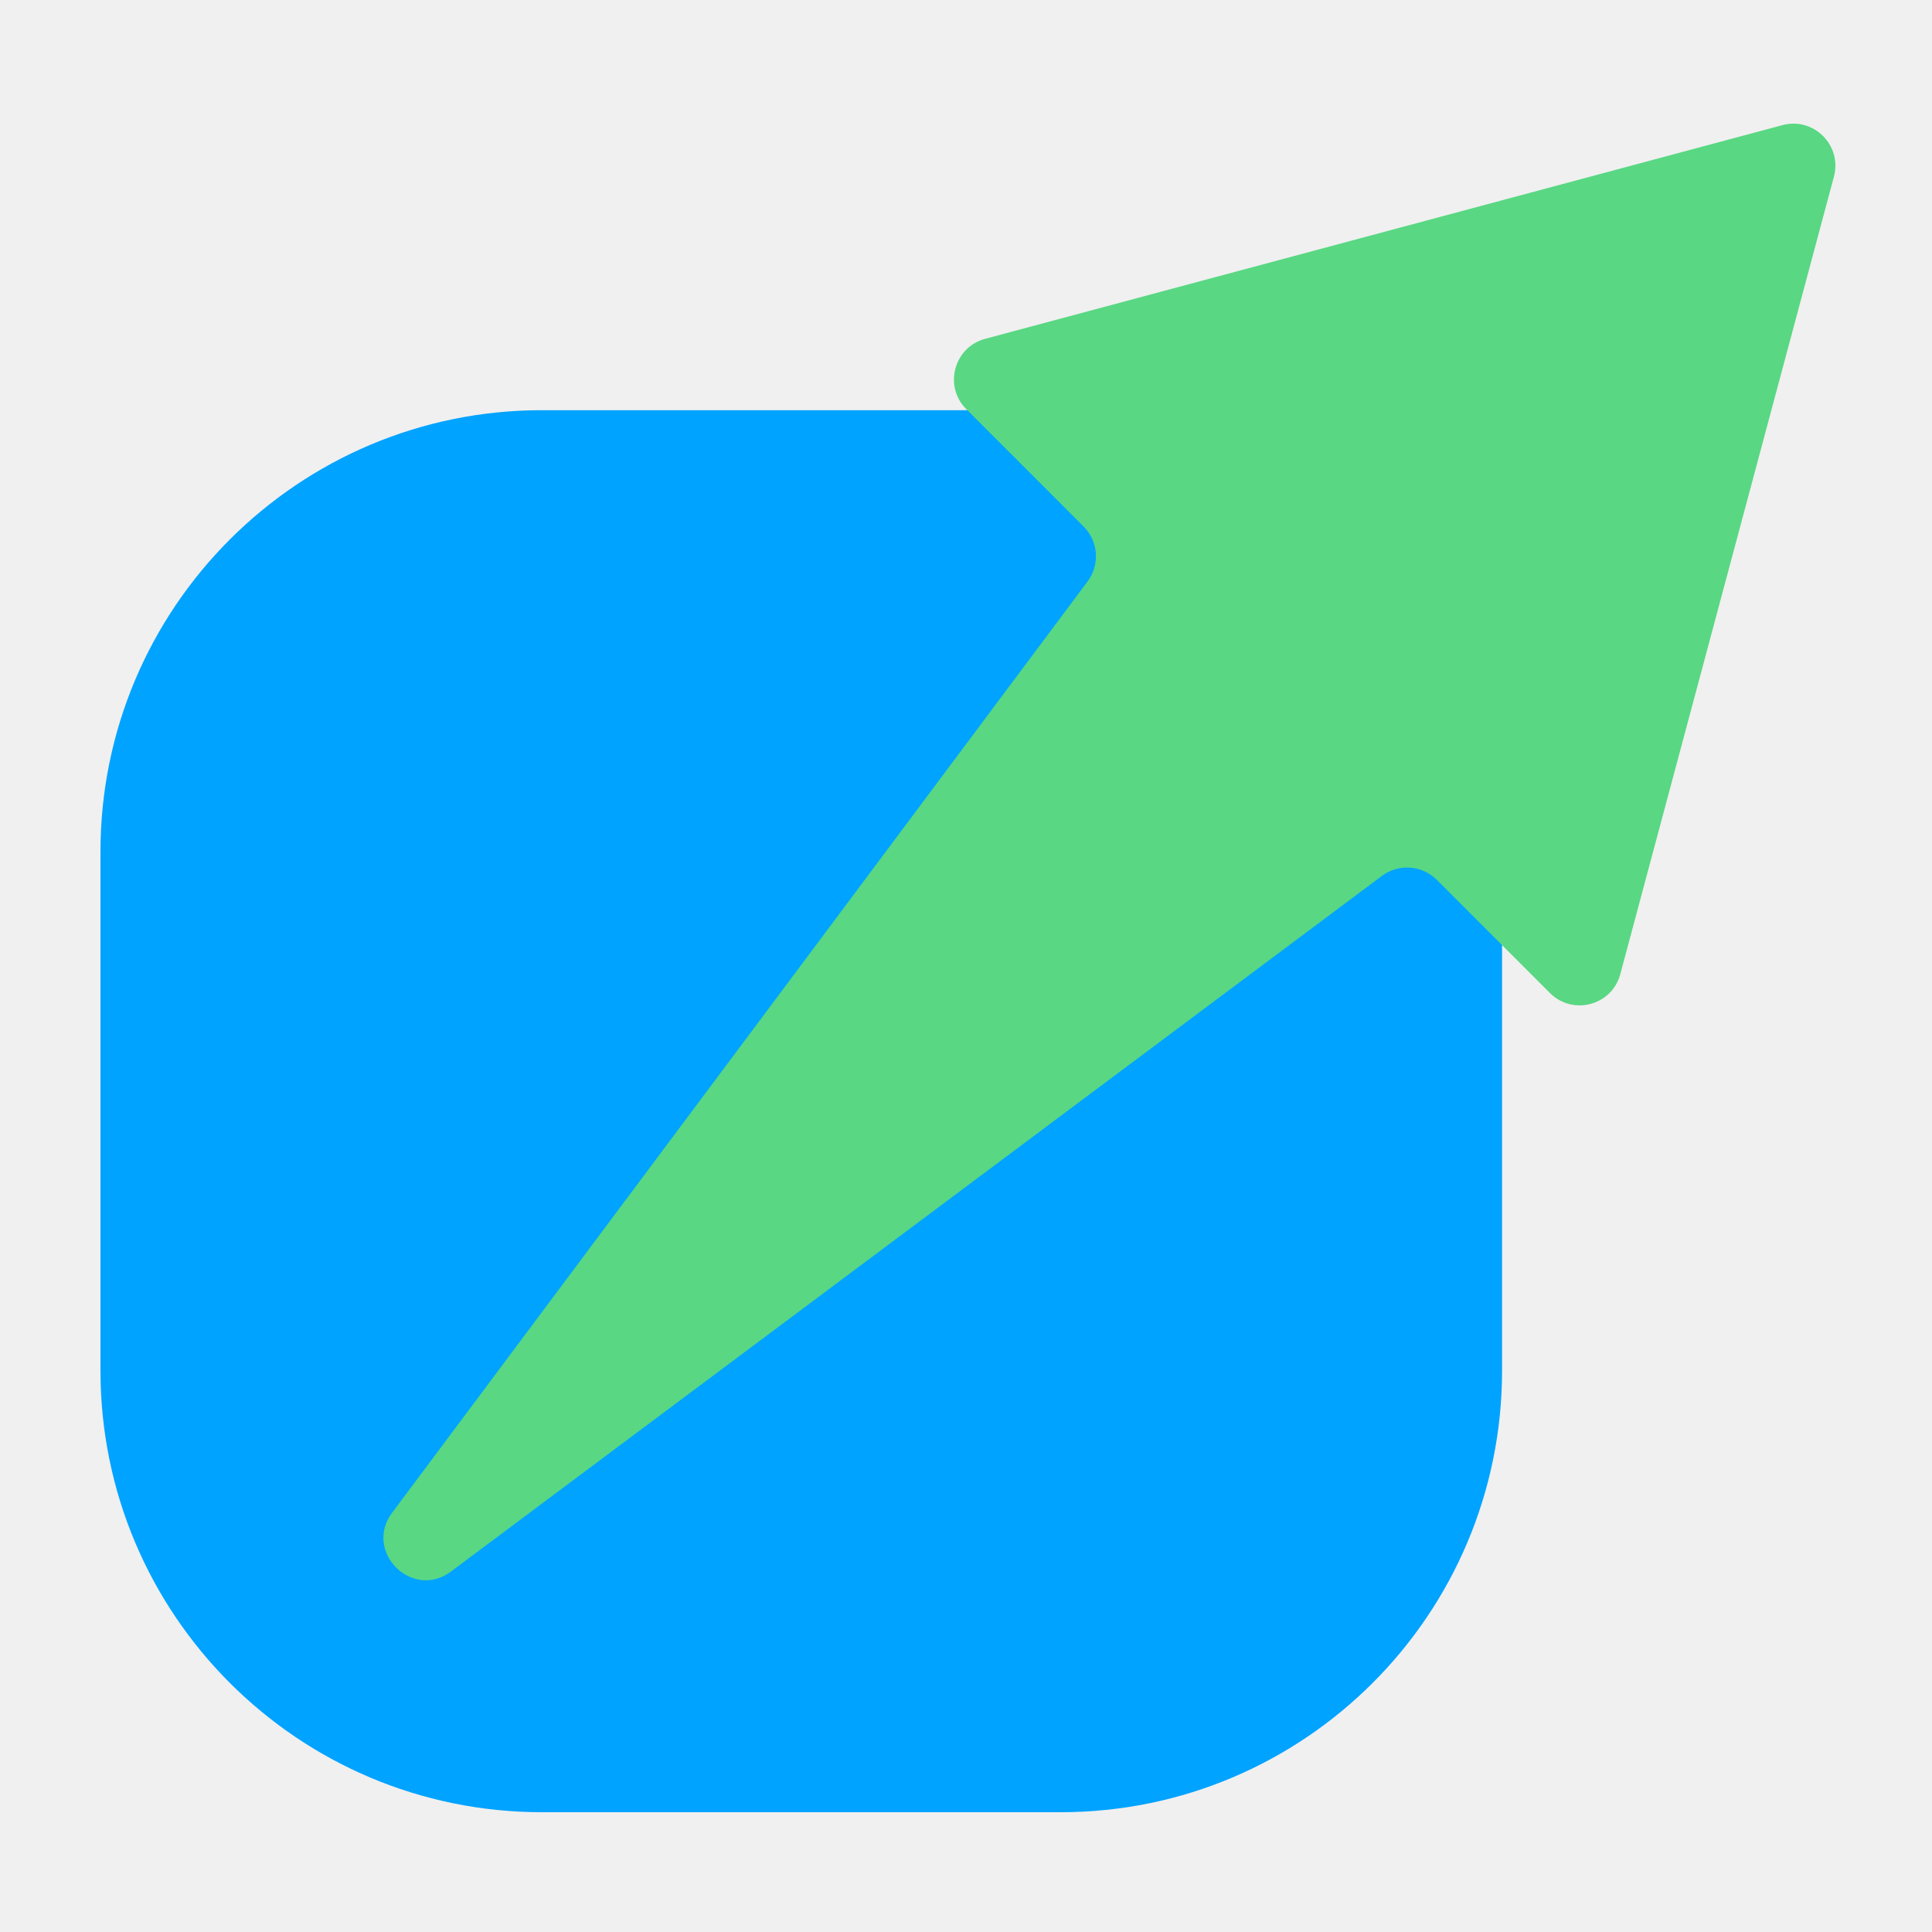
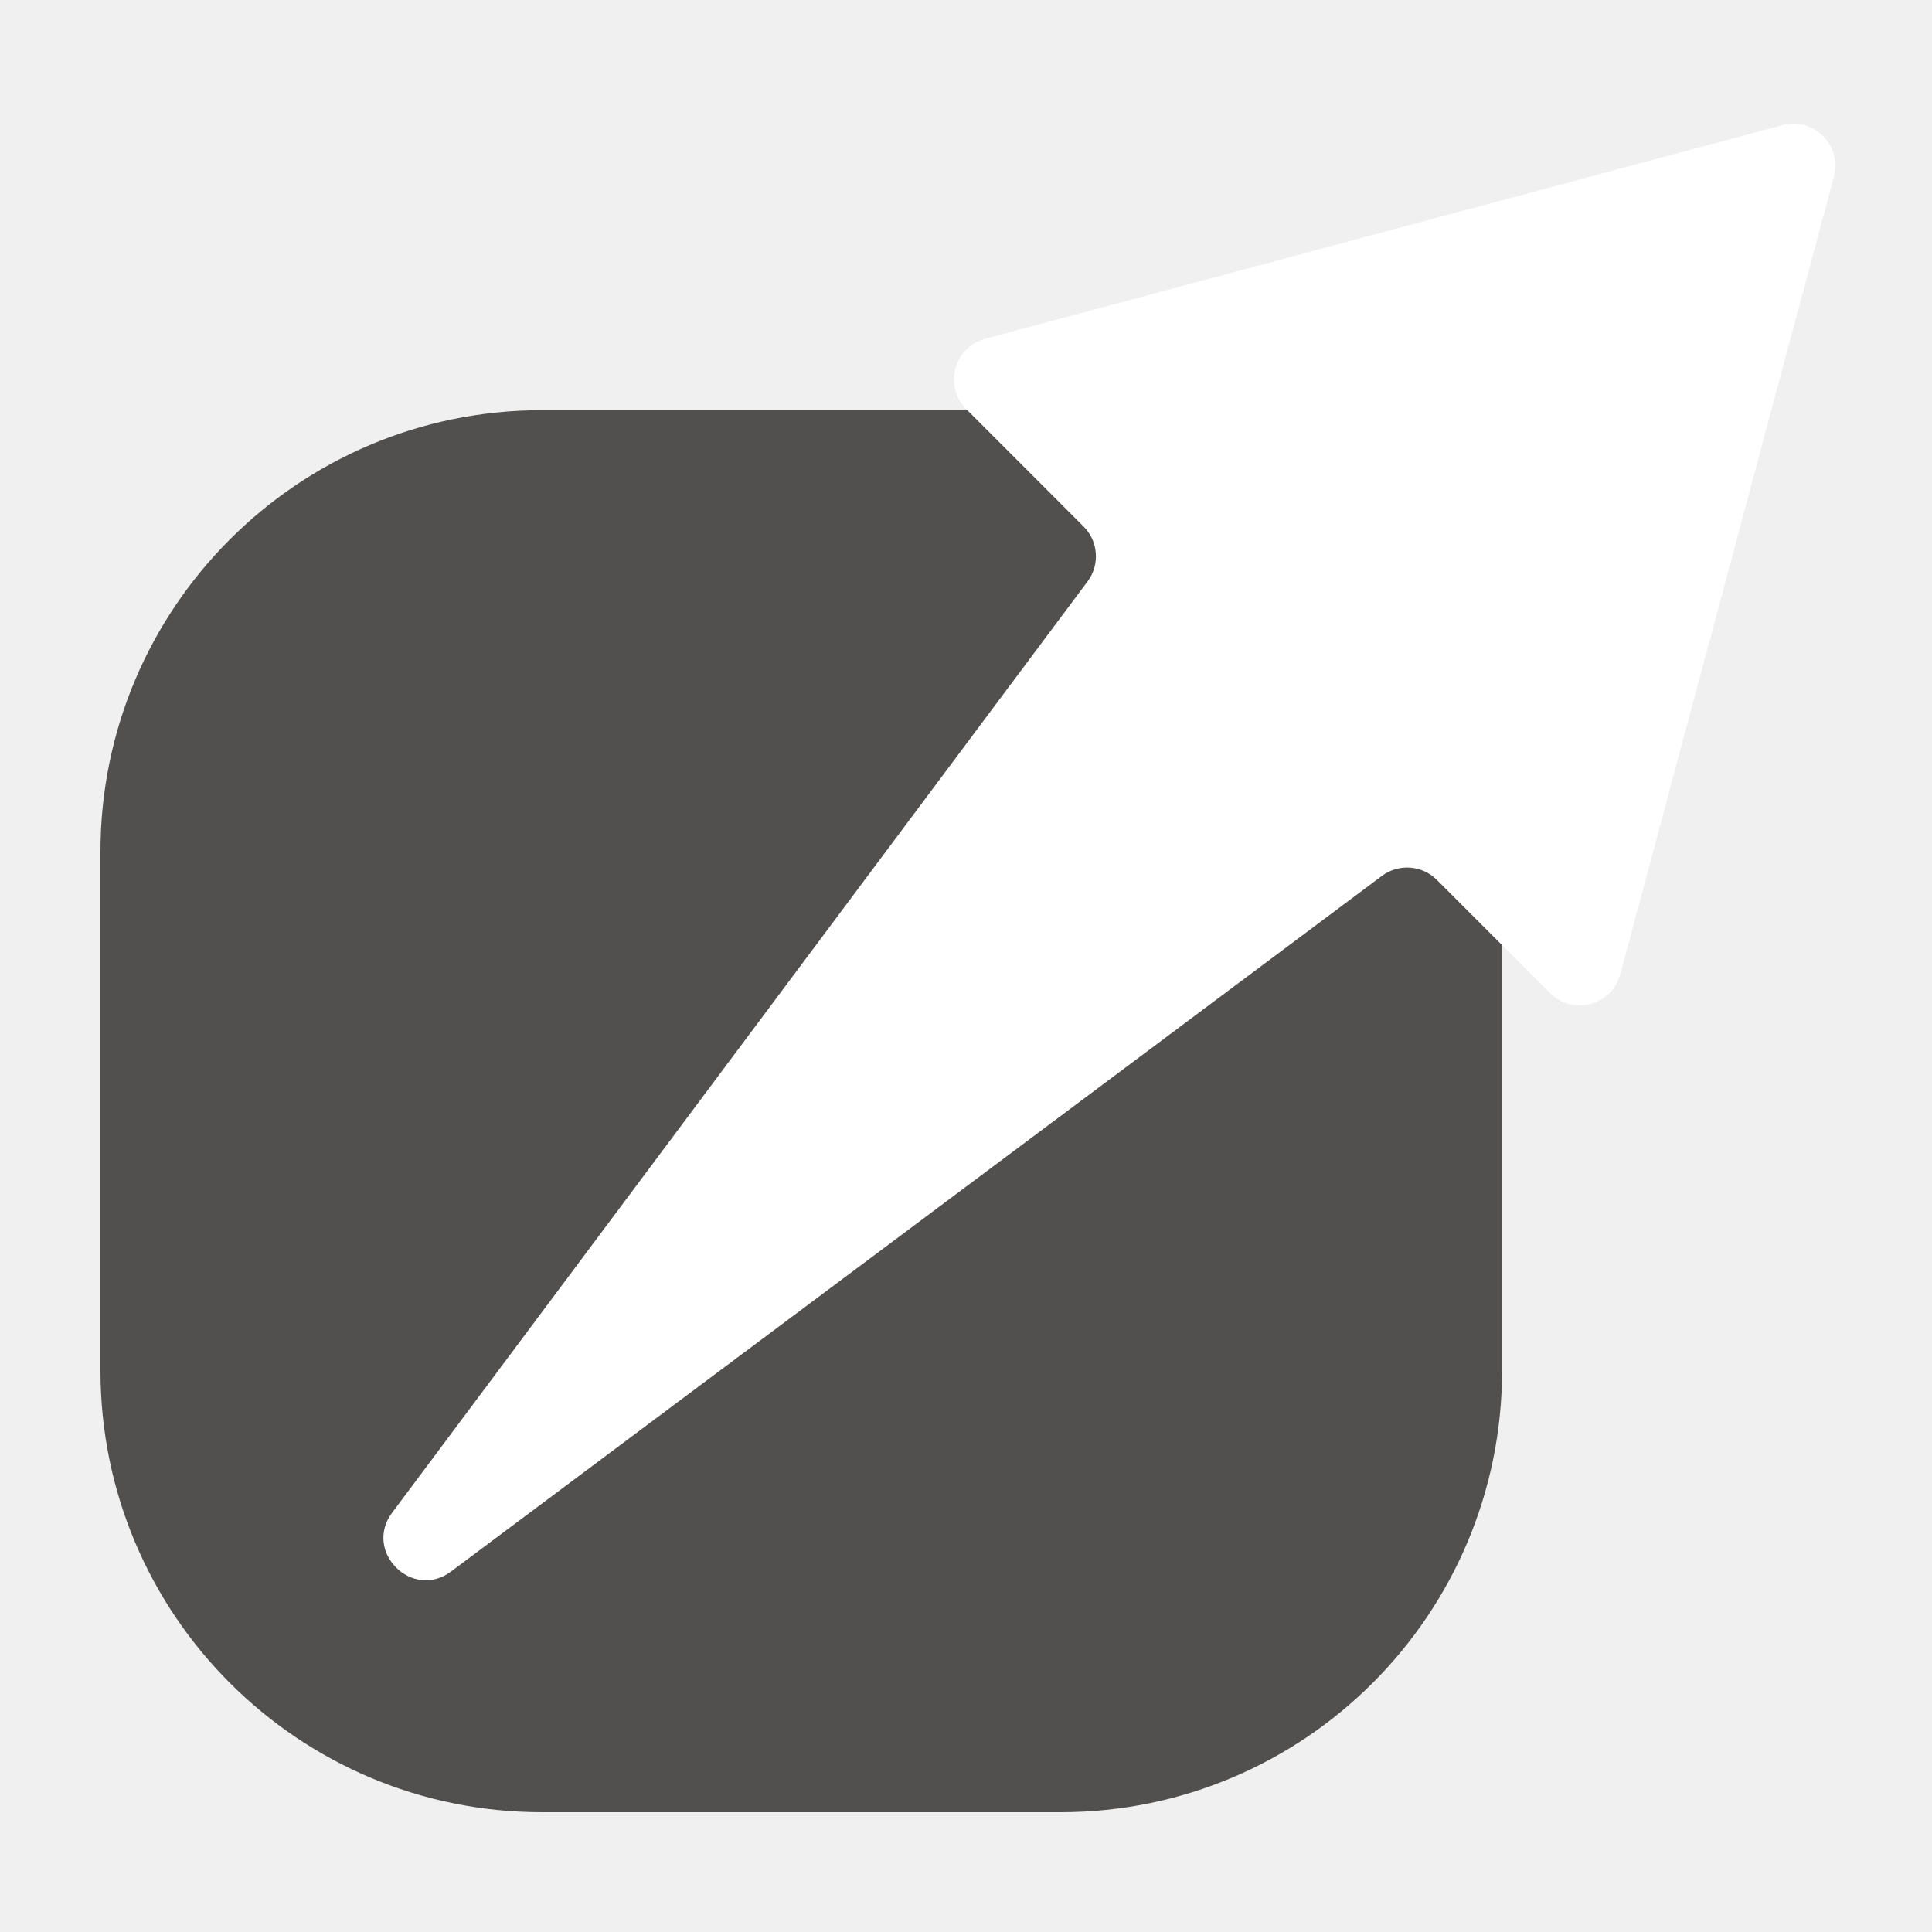
<svg xmlns="http://www.w3.org/2000/svg" width="500" height="500" viewBox="0 0 500 500" fill="none">
-   <path d="M26 220.45C26 157.326 77.156 106.154 140.261 106.154H274.472C337.576 106.154 388.733 157.326 388.733 220.45V354.703C388.733 417.828 337.576 469 274.472 469H140.261C77.156 469 26 417.828 26 354.703V220.45Z" fill="#00A3FF" />
-   <path d="M401.125 256.992C407.048 262.917 417.163 260.207 419.331 252.112L474.618 45.714C476.786 37.62 469.382 30.214 461.29 32.383L254.956 87.687C246.865 89.856 244.155 99.973 250.078 105.898L280.438 136.267C284.261 140.092 284.697 146.146 281.461 150.479L101.493 391.472C93.977 401.537 106.662 414.226 116.724 406.707L357.641 226.683C361.974 223.446 368.025 223.882 371.849 227.707L401.125 256.992Z" fill="#59D783" />
+   <path d="M26 220.45C26 157.326 77.156 106.154 140.261 106.154H274.472C337.576 106.154 388.733 157.326 388.733 220.45V354.703C388.733 417.828 337.576 469 274.472 469H140.261C77.156 469 26 417.828 26 354.703V220.45Z" fill="#524F4F" />
+   <path d="M401.125 256.992C407.048 262.917 417.163 260.207 419.331 252.112L474.618 45.714C476.786 37.62 469.381 30.214 461.29 32.383L254.956 87.687C246.865 89.856 244.155 99.973 250.078 105.898L280.438 136.267C284.261 140.092 284.697 146.146 281.461 150.479L101.493 391.472C93.977 401.537 106.662 414.226 116.724 406.707L357.641 226.683C361.974 223.446 368.025 223.882 371.849 227.707L401.125 256.992Z" fill="white" />
</svg>
